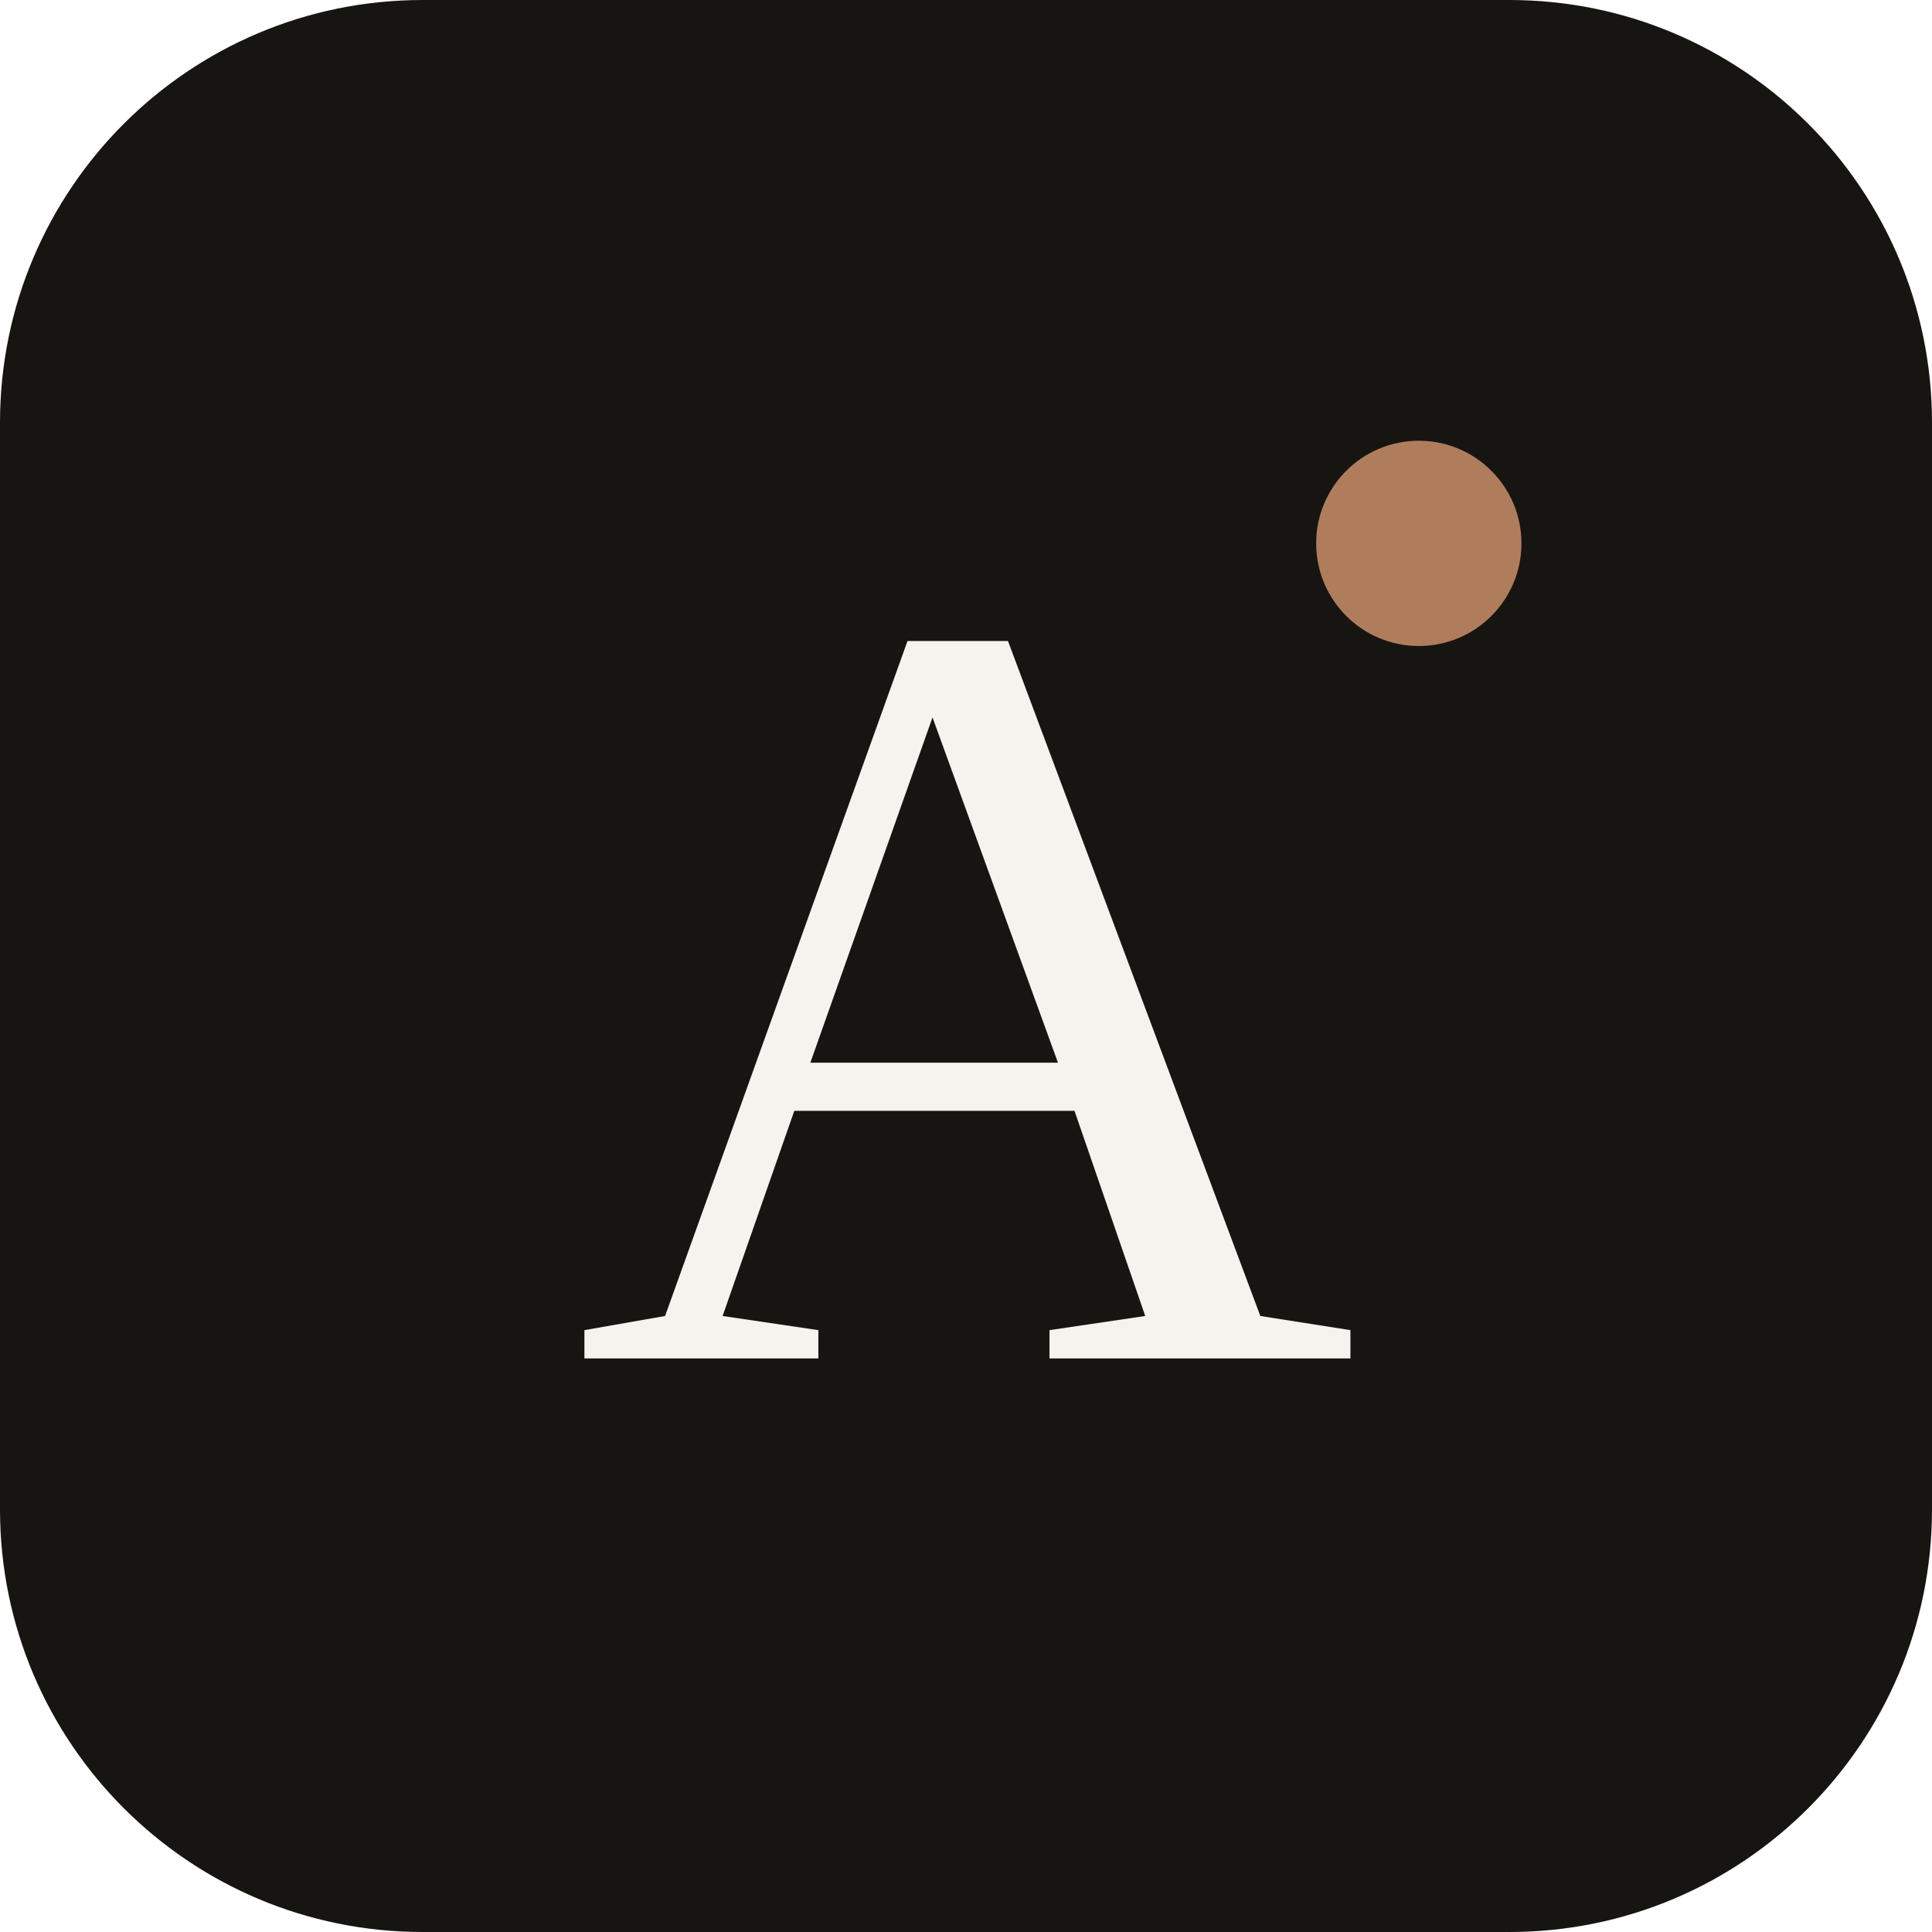
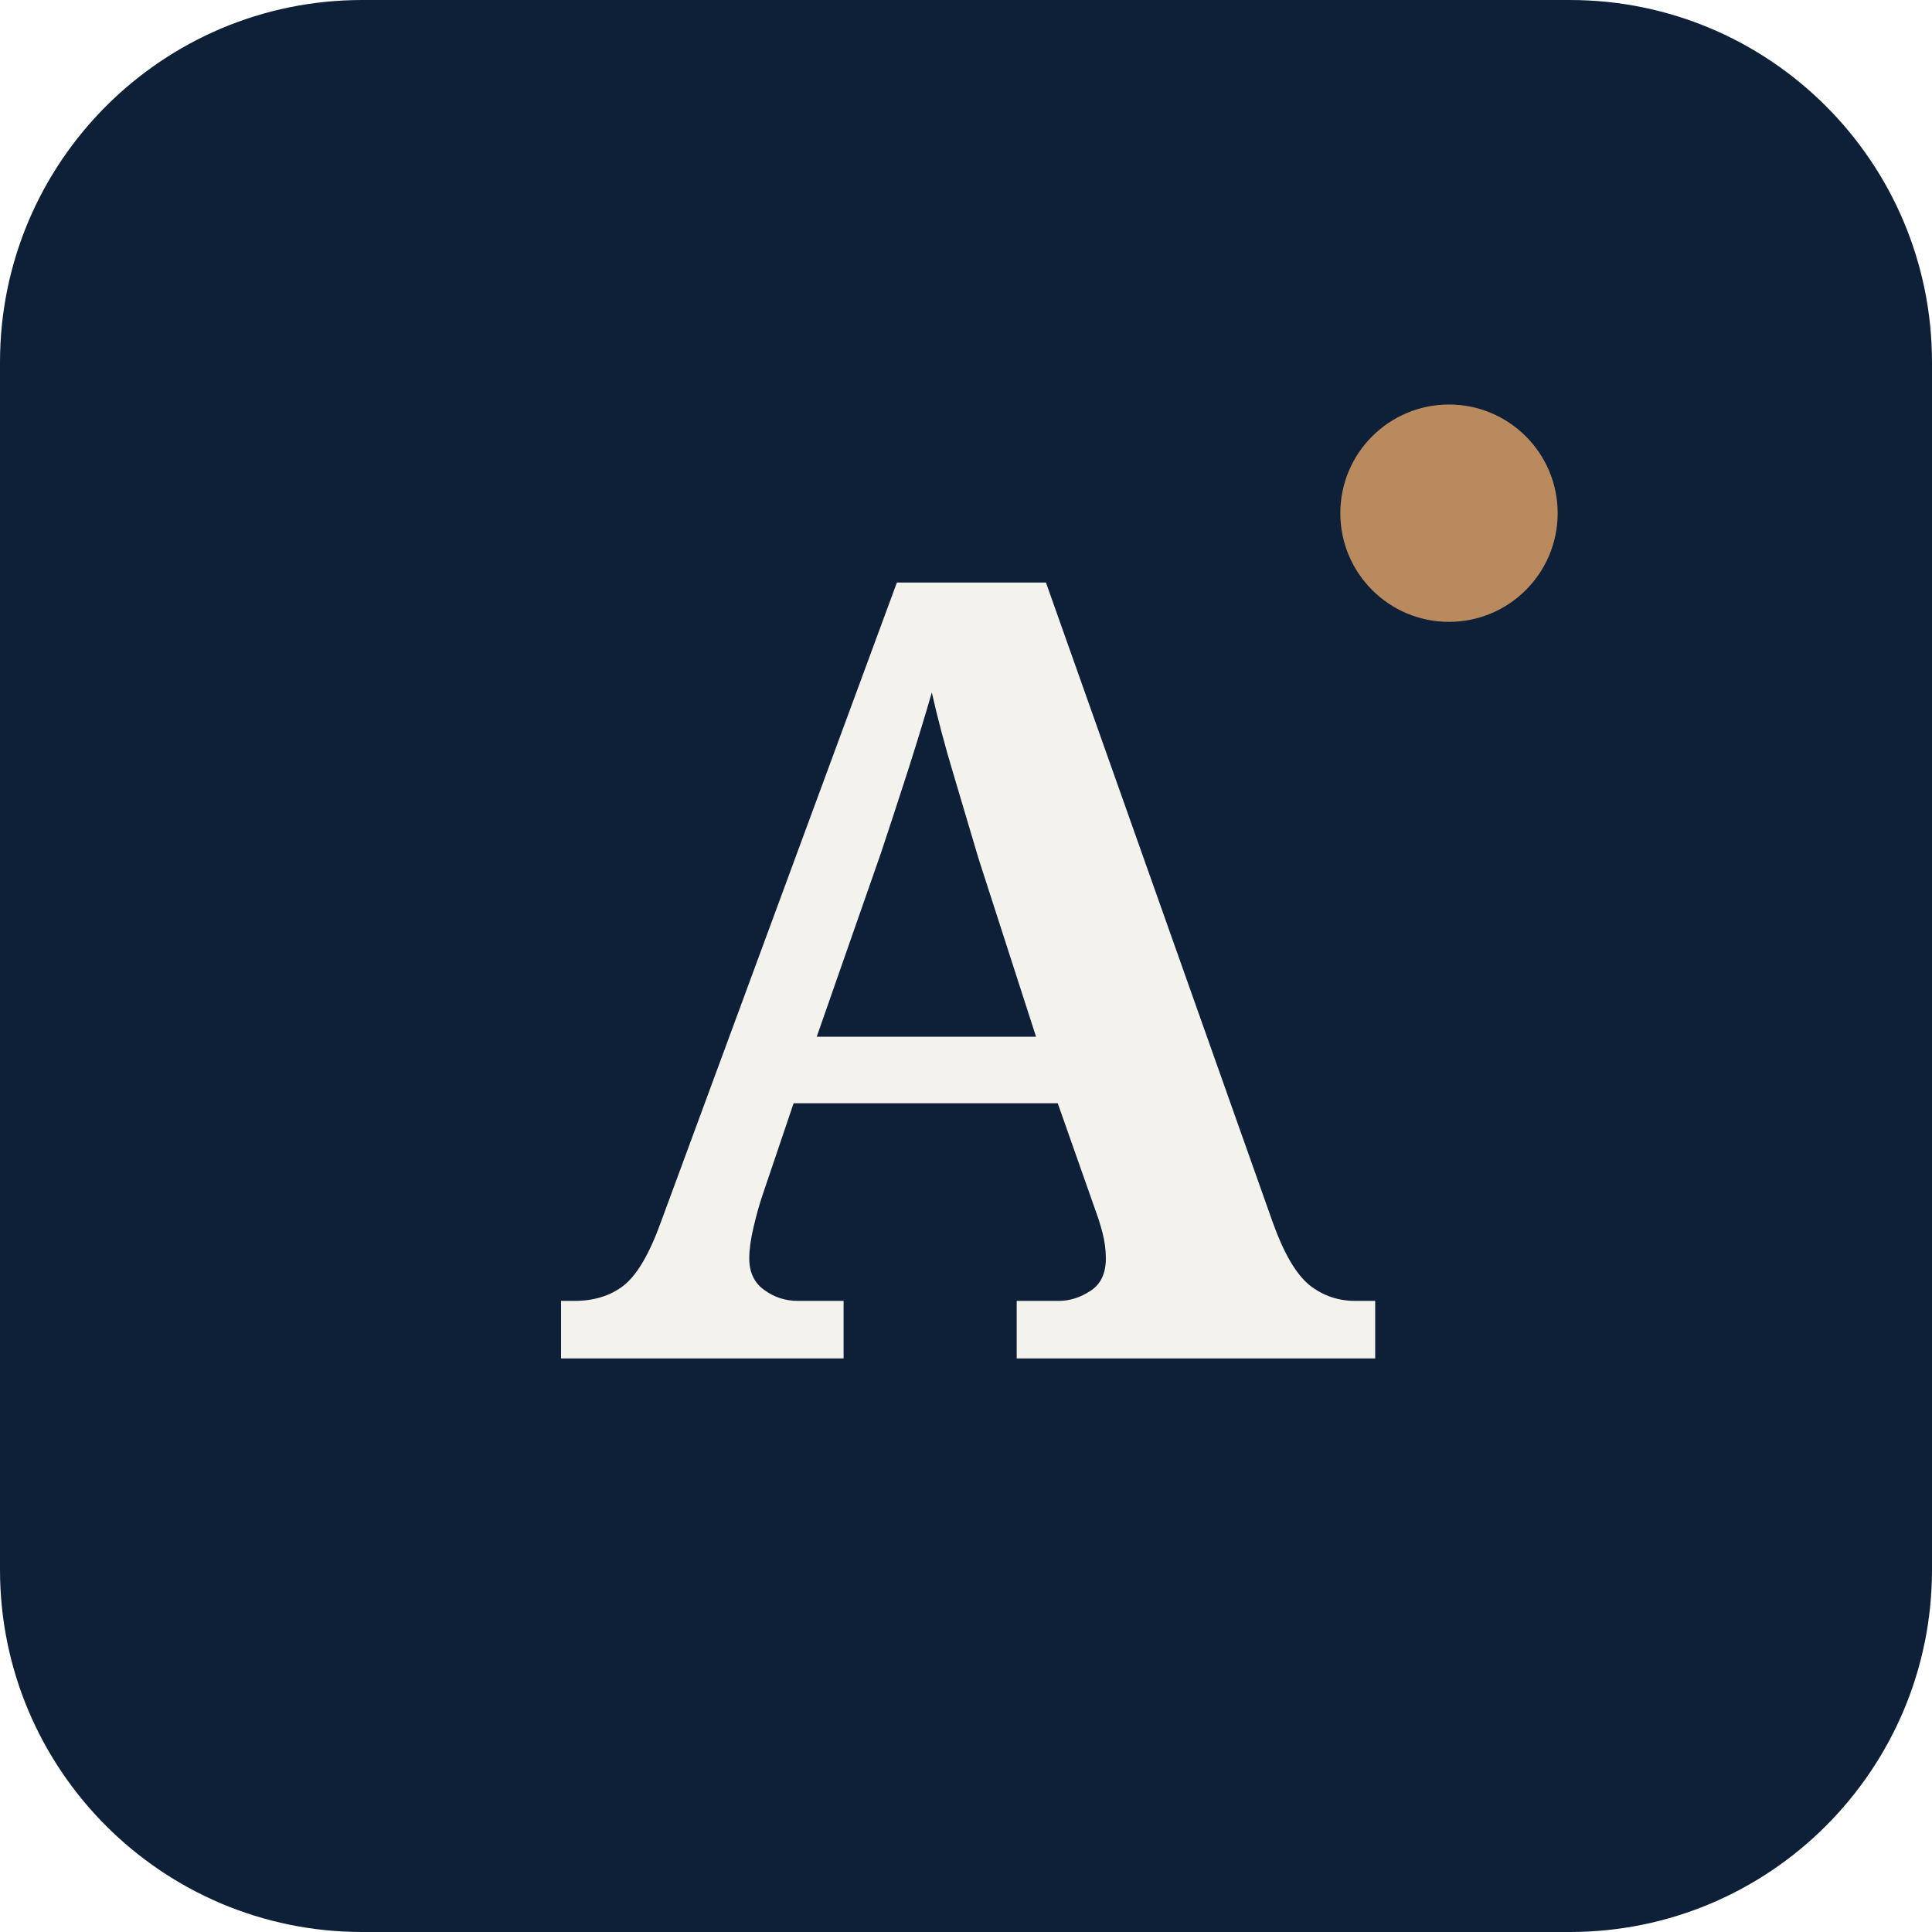
<svg xmlns="http://www.w3.org/2000/svg" viewBox="0 0 64 64" role="img" aria-label="Aboné Coiffeur">
-   <rect width="64" height="64" rx="14" fill="#171512" />
-   <text x="32" y="45" text-anchor="middle" font-family="Georgia, 'Times New Roman', serif" font-size="36" font-weight="500" fill="#f6f3ee">A</text>
-   <circle cx="47" cy="18" r="3.4" fill="#b07d5c" />
+   <rect width="64" height="64" rx="12" fill="#0E1F38" />
+   <text x="32" y="45" text-anchor="middle" font-family="'Archivo', Georgia, serif" font-size="36" font-weight="700" fill="#F4F2EC">A</text>
+   <circle cx="48" cy="17" r="3.6" fill="#B98A5E" />
</svg>
